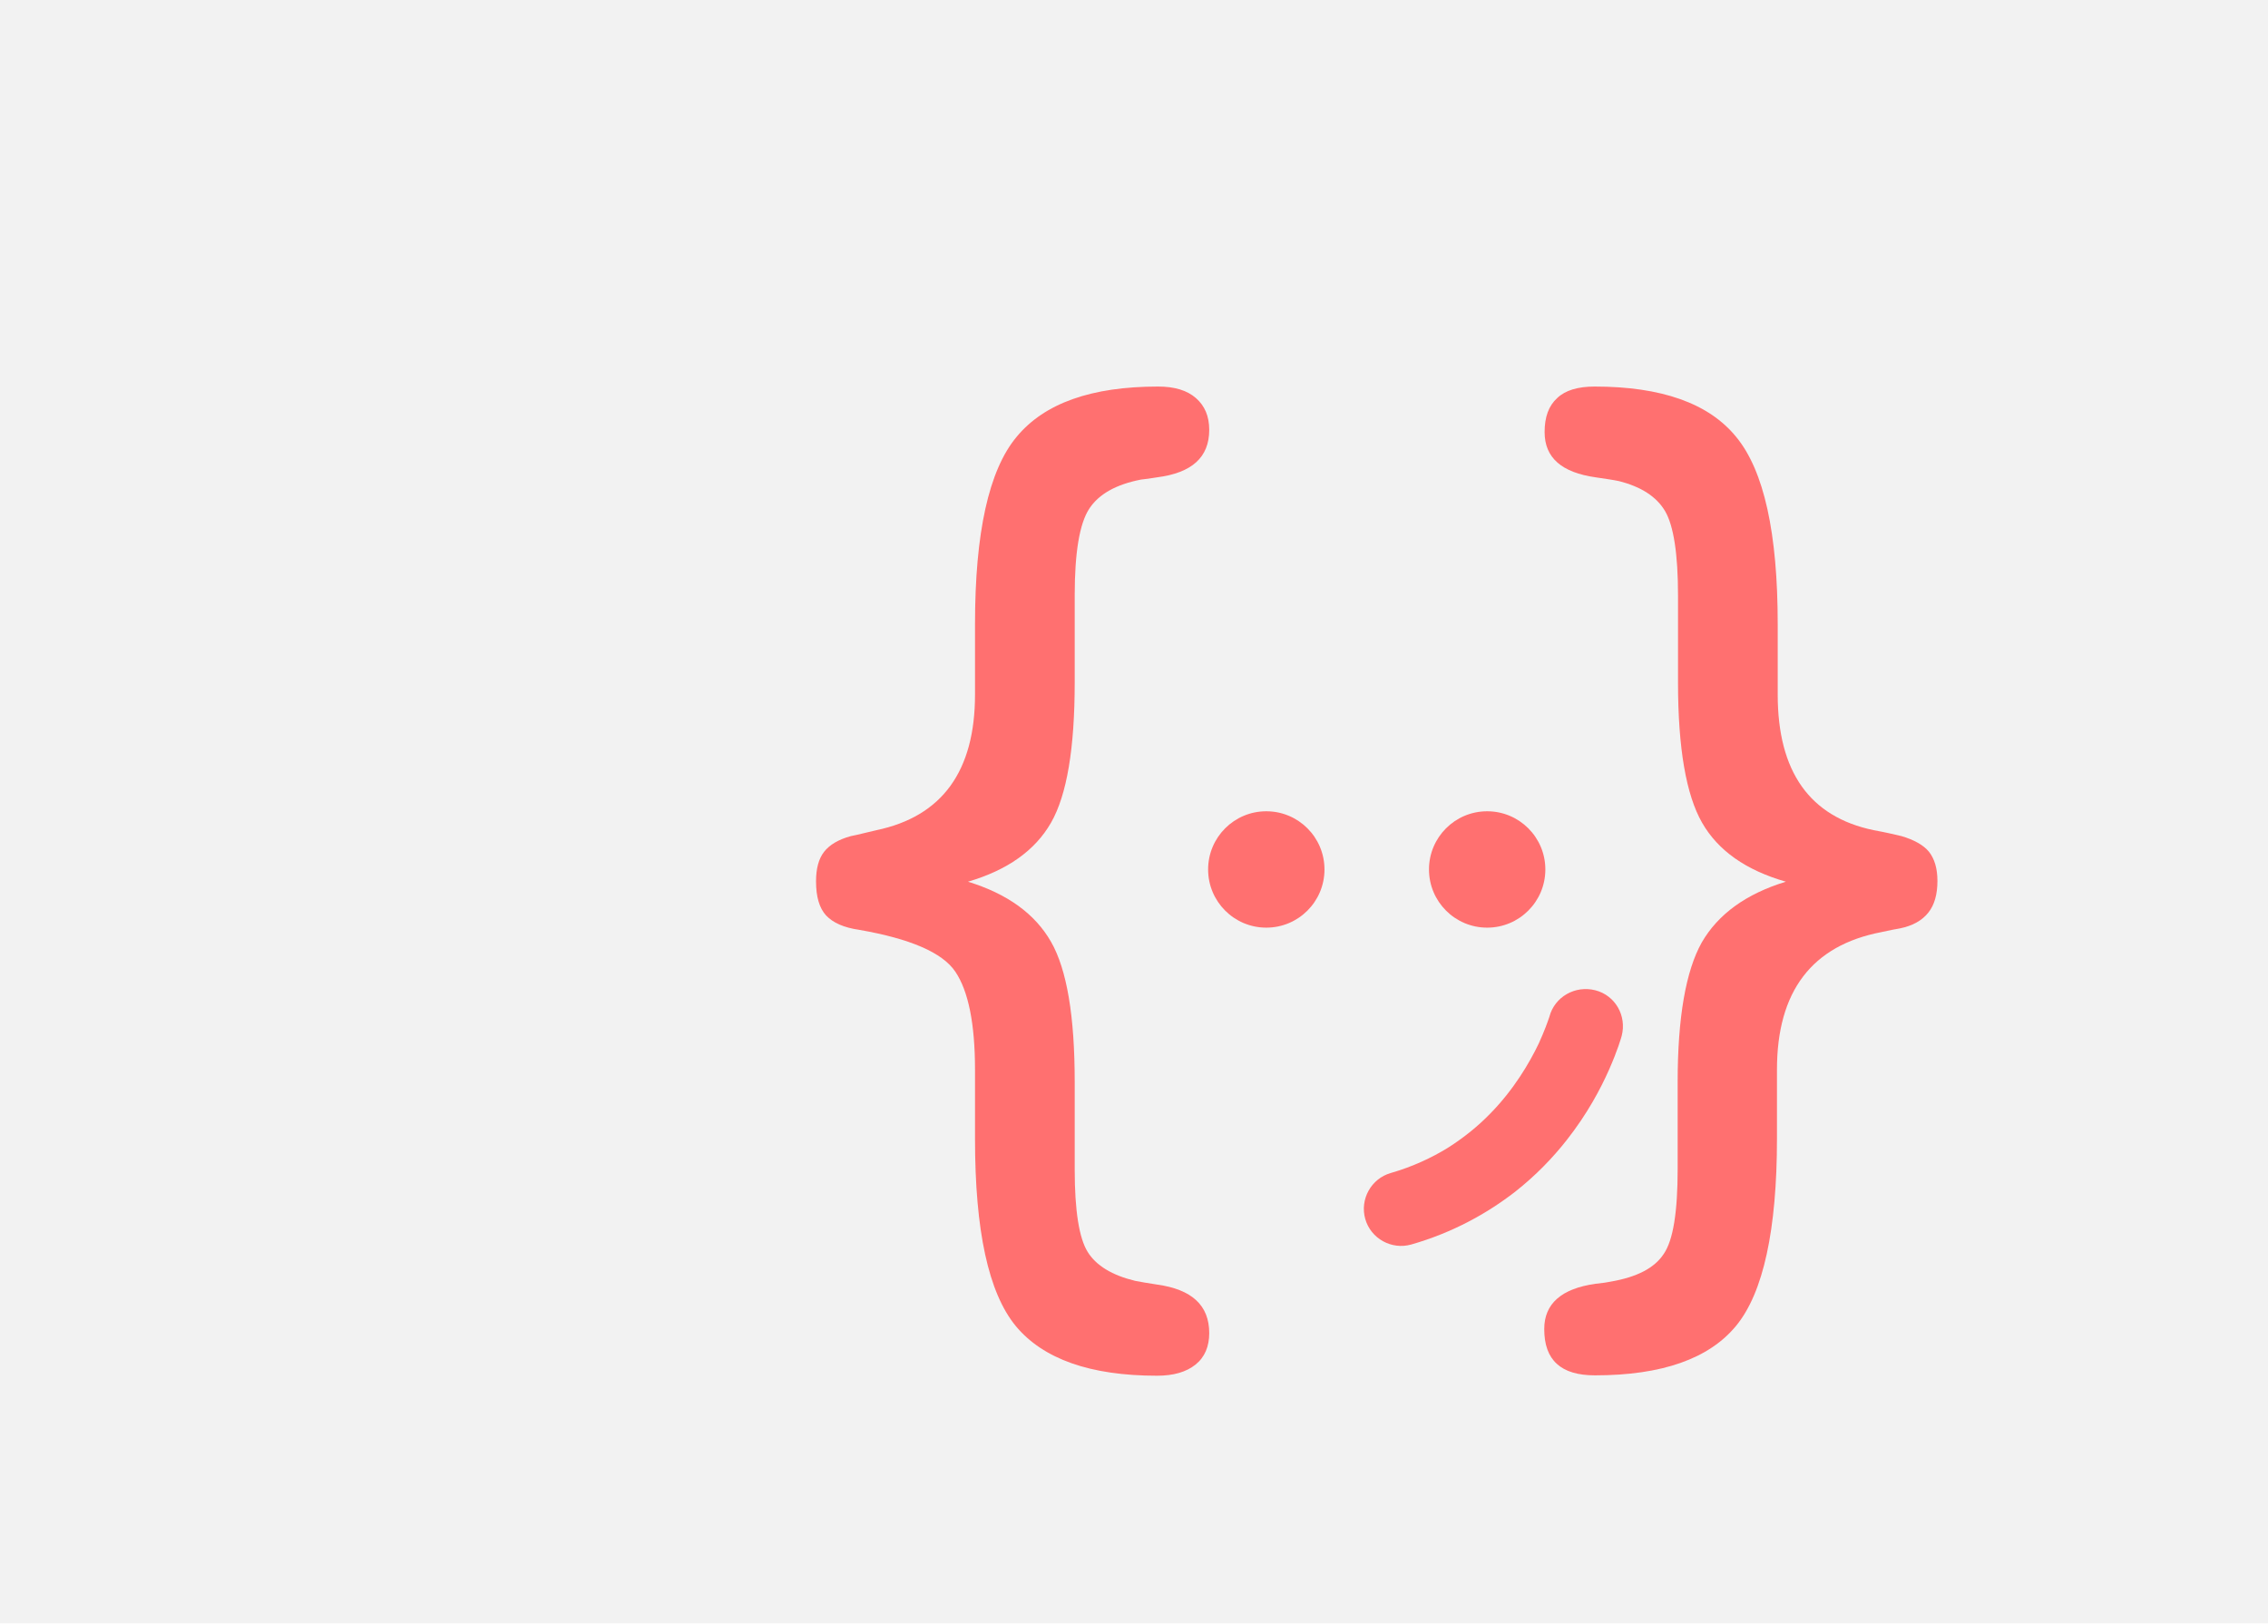
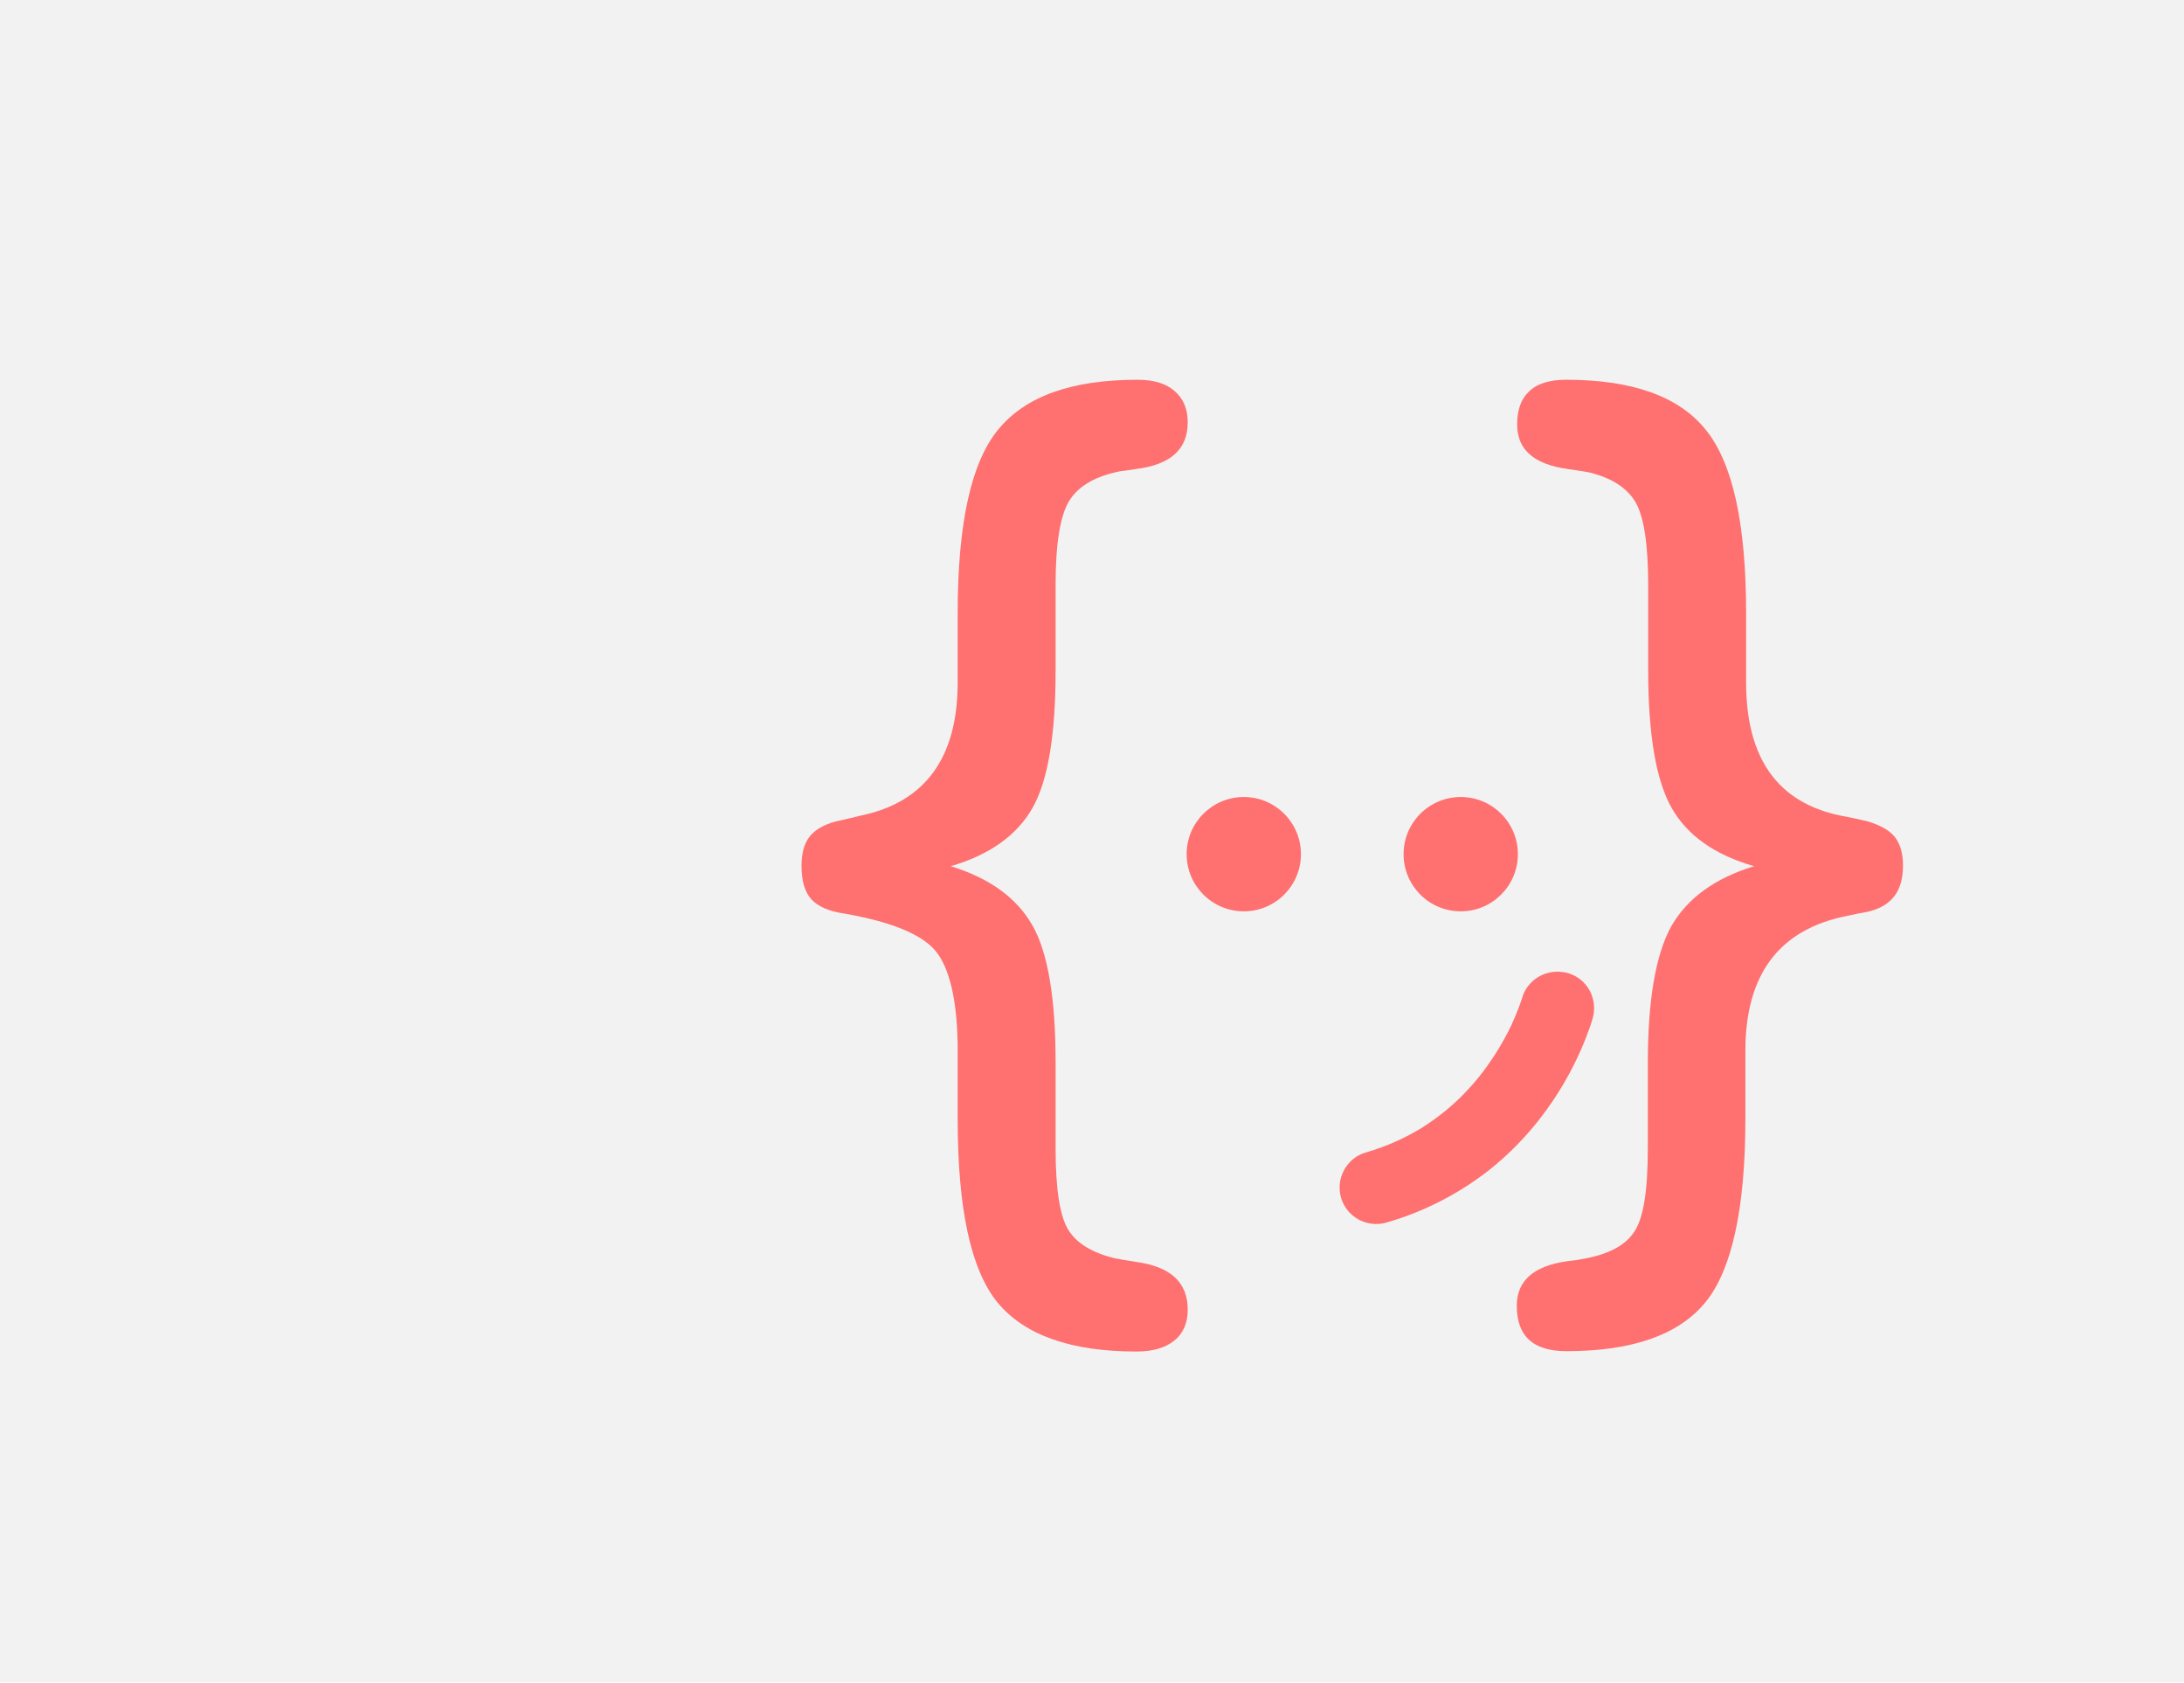
- <svg xmlns="http://www.w3.org/2000/svg" xmlns:xlink="http://www.w3.org/1999/xlink" version="1.1" id="Layer_1" x="0px" y="0px" width="612px" height="438px" viewBox="0 0 612 438" enable-background="new 0 0 612 438" xml:space="preserve">
+ <svg xmlns="http://www.w3.org/2000/svg" xmlns:xlink="http://www.w3.org/1999/xlink" version="1.1" id="Layer_1" x="0px" y="0px" width="600px" height="462px" viewBox="0 0 600 462" enable-background="new 0 0 600 462" xml:space="preserve">
  <g>
-     <defs>
-       <rect id="SVGID_15_" x="-844.6" y="290.1" width="612" height="129.8" />
-     </defs>
-     <clipPath id="SVGID_2_">
-       <use xlink:href="#SVGID_15_" overflow="visible" />
-     </clipPath>
-     <g clip-path="url(#SVGID_2_)">
-       <text transform="matrix(1 0 0 1 -843.5303 396.7109)" fill="#4D6D94" font-family="'HelveticaNeue-Bold'" font-size="108.692">Vertical alignment</text>
+     <g>
+       <defs>
+         <rect id="SVGID_15_" x="-844.6" y="280.2" width="600" height="125.8" />
+       </defs>
+       <clipPath id="SVGID_2_">
+         <use xlink:href="#SVGID_15_" overflow="visible" />
+       </clipPath>
+       <g clip-path="url(#SVGID_2_)">
+         <text transform="matrix(1 0 0 1 -843.376 383.6416)" fill="#4D6D94" font-family="'HelveticaNeue-Bold'" font-size="105.359">Vertical alignment</text>
+       </g>
    </g>
  </g>
-   <rect fill="#F2F2F2" width="612" height="438" />
  <g>
+     <rect fill="#F2F2F2" width="600" height="462" />
    <g>
-       <path fill="#FF7070" d="M261.2,237.9c10.7,3.3,18.1,8.7,22.4,16.2c4.3,7.5,6.4,20.1,6.4,37.8v23.7c0,11.1,1.2,18.5,3.5,22.2    c2.3,3.7,6.6,6.3,12.8,7.8c1.4,0.3,3.4,0.6,5.9,1c9.4,1.3,14.1,5.6,14.1,13.1c0,3.6-1.2,6.5-3.7,8.5c-2.5,2-5.9,3-10.4,3    c-18,0-30.7-4.5-38.1-13.4c-7.4-9-11-25.8-11-50.5v-18.6c0-12.5-1.8-21.3-5.3-26.5c-3.5-5.2-12.2-8.9-25.9-11.3    c-4.2-0.6-7.1-1.9-9-3.9c-1.8-2-2.7-5-2.7-9.2c0-3.4,0.7-6.1,2.2-8c1.5-1.9,3.9-3.3,7.2-4.2c1.6-0.3,3.9-0.9,6.9-1.6    c17.7-3.7,26.6-15.9,26.6-36.6v-19c0-24.6,3.7-41.5,11.2-50.5c7.5-9.1,20.2-13.6,38.2-13.6c4.4,0,7.8,1,10.2,3.1    c2.4,2.1,3.6,4.9,3.6,8.6c0,7.4-4.7,11.6-14.1,12.8c-1.8,0.3-3.3,0.5-4.3,0.6c-6.7,1.3-11.4,3.9-14,7.9c-2.6,4-3.9,11.8-3.9,23.3    v23.5c0,17.8-2.1,30.4-6.4,37.9C279.3,229.5,271.8,234.8,261.2,237.9z" />
-       <path fill="#FF7070" d="M481.9,237.9c-10.8-3.1-18.3-8.4-22.6-15.9c-4.3-7.5-6.5-20.1-6.5-37.8v-23.5c0-11.3-1.2-18.9-3.5-22.8    c-2.3-3.9-6.5-6.6-12.5-8.1c-1.4-0.3-3.5-0.6-6.2-1c-9.2-1.3-13.8-5.3-13.8-12.2c0-4.1,1.1-7.1,3.4-9.2c2.2-2.1,5.6-3.1,10.1-3.1    c18,0,30.8,4.5,38.2,13.6c7.5,9.1,11.2,25.9,11.2,50.5v19c0,20.8,8.6,33,25.9,36.6c3.3,0.6,5.8,1.2,7.5,1.6c3.4,1,5.9,2.4,7.4,4.2    c1.5,1.9,2.3,4.5,2.3,7.9c0,3.6-0.8,6.5-2.5,8.6c-1.7,2.1-4.2,3.5-7.6,4.2c-1.2,0.2-2.8,0.5-5,1c-18.8,3.6-28.2,16-28.2,37.1v18.6    c0,24.7-3.7,41.6-11,50.5s-20,13.4-38.1,13.4c-4.6,0-8-1-10.3-3.1c-2.3-2.1-3.4-5.2-3.4-9.4c0-6.8,4.6-10.9,13.8-12.2    c1.9-0.2,3.3-0.4,4.2-0.6c6.9-1.2,11.7-3.6,14.2-7.4c2.6-3.7,3.8-11.4,3.8-23V292c0-17.5,2.2-30,6.5-37.7    C463.6,246.7,471.1,241.2,481.9,237.9z" />
-     </g>
-     <g>
-       <circle fill="#FF7070" cx="341.7" cy="234.6" r="15.7" />
-       <circle fill="#FF7070" cx="401.3" cy="234.6" r="15.7" />
-     </g>
-     <g>
-       <path fill="#FF7070" d="M418.1,274.3l9.5,2.6L418.1,274.3L418.1,274.3l9.5,2.6L418.1,274.3L418.1,274.3l3.9,1L418.1,274.3    L418.1,274.3l3.9,1L418.1,274.3c0,0,0,0.1-0.1,0.3c-0.3,0.9-1.2,3.5-2.8,7c-2.5,5.2-6.7,12.4-13.1,18.9c-3.2,3.3-7,6.4-11.4,9.2    c-4.4,2.7-9.5,5.1-15.4,6.8c-5.3,1.5-8.4,7.1-6.9,12.4c1.5,5.3,7.1,8.4,12.4,6.9c11.2-3.2,20.5-8.4,28-14.2    c5.6-4.4,10.2-9.2,13.9-13.9c5.6-7.1,9.2-13.9,11.5-19.1c2.3-5.2,3.3-8.7,3.4-9.1c1.4-5.4-1.7-10.9-7.1-12.3    C425,265.8,419.5,269,418.1,274.3L418.1,274.3z" />
+       <g>
+         <path fill="#FF7070" d="M261.2,237.9c10.7,3.3,18.1,8.7,22.4,16.2c4.3,7.5,6.4,20.1,6.4,37.8v23.7c0,11.1,1.2,18.5,3.5,22.2     c2.3,3.7,6.6,6.3,12.8,7.8c1.4,0.3,3.4,0.6,5.9,1c9.4,1.3,14.1,5.6,14.1,13.1c0,3.6-1.2,6.5-3.7,8.5c-2.5,2-5.9,3-10.4,3     c-18,0-30.7-4.5-38.1-13.4c-7.4-9-11-25.8-11-50.5v-18.6c0-12.5-1.8-21.3-5.3-26.5c-3.5-5.2-12.2-8.9-25.9-11.3     c-4.2-0.6-7.1-1.9-9-3.9c-1.8-2-2.7-5-2.7-9.2c0-3.4,0.7-6.1,2.2-8c1.5-1.9,3.9-3.3,7.2-4.2c1.6-0.3,3.9-0.9,6.9-1.6     c17.7-3.7,26.6-15.9,26.6-36.6v-19c0-24.6,3.7-41.5,11.2-50.5c7.5-9.1,20.2-13.6,38.2-13.6c4.4,0,7.8,1,10.2,3.1     c2.4,2.1,3.6,4.9,3.6,8.6c0,7.4-4.7,11.6-14.1,12.8c-1.8,0.3-3.3,0.5-4.3,0.6c-6.7,1.3-11.4,3.9-14,7.9c-2.6,4-3.9,11.8-3.9,23.3     v23.5c0,17.8-2.1,30.4-6.4,37.9C279.3,229.5,271.8,234.8,261.2,237.9z" />
+         <path fill="#FF7070" d="M481.9,237.9c-10.8-3.1-18.3-8.4-22.6-15.9c-4.3-7.5-6.5-20.1-6.5-37.8v-23.5c0-11.3-1.2-18.9-3.5-22.8     c-2.3-3.9-6.5-6.6-12.5-8.1c-1.4-0.3-3.5-0.6-6.2-1c-9.2-1.3-13.8-5.3-13.8-12.2c0-4.1,1.1-7.1,3.4-9.2c2.2-2.1,5.6-3.1,10.1-3.1     c18,0,30.8,4.5,38.2,13.6c7.5,9.1,11.2,25.9,11.2,50.5v19c0,20.8,8.6,33,25.9,36.6c3.3,0.6,5.8,1.2,7.5,1.6     c3.4,1,5.9,2.4,7.4,4.2c1.5,1.9,2.3,4.5,2.3,7.9c0,3.6-0.8,6.5-2.5,8.6c-1.7,2.1-4.2,3.5-7.6,4.2c-1.2,0.2-2.8,0.5-5,1     c-18.8,3.6-28.2,16-28.2,37.1v18.6c0,24.7-3.7,41.6-11,50.5s-20,13.4-38.1,13.4c-4.6,0-8-1-10.3-3.1c-2.3-2.1-3.4-5.2-3.4-9.4     c0-6.8,4.6-10.9,13.8-12.2c1.9-0.2,3.3-0.4,4.2-0.6c6.9-1.2,11.7-3.6,14.2-7.4c2.6-3.7,3.8-11.4,3.8-23V292     c0-17.5,2.2-30,6.5-37.7C463.6,246.7,471.1,241.2,481.9,237.9z" />
+       </g>
+       <g>
+         <circle fill="#FF7070" cx="341.7" cy="234.6" r="15.7" />
+         <circle fill="#FF7070" cx="401.3" cy="234.6" r="15.7" />
+       </g>
+       <g>
+         <path fill="#FF7070" d="M418.1,274.3l9.5,2.6L418.1,274.3L418.1,274.3l9.5,2.6L418.1,274.3L418.1,274.3l3.9,1L418.1,274.3     L418.1,274.3l3.9,1L418.1,274.3c0,0,0,0.1-0.1,0.3c-0.3,0.9-1.2,3.5-2.8,7c-2.5,5.2-6.7,12.4-13.1,18.9c-3.2,3.3-7,6.4-11.4,9.2     c-4.4,2.7-9.5,5.1-15.4,6.8c-5.3,1.5-8.4,7.1-6.9,12.4c1.5,5.3,7.1,8.4,12.4,6.9c11.2-3.2,20.5-8.4,28-14.2     c5.6-4.4,10.2-9.2,13.9-13.9c5.6-7.1,9.2-13.9,11.5-19.1c2.3-5.2,3.3-8.7,3.4-9.1c1.4-5.4-1.7-10.9-7.1-12.3     C425,265.8,419.5,269,418.1,274.3L418.1,274.3z" />
+       </g>
    </g>
  </g>
</svg>
